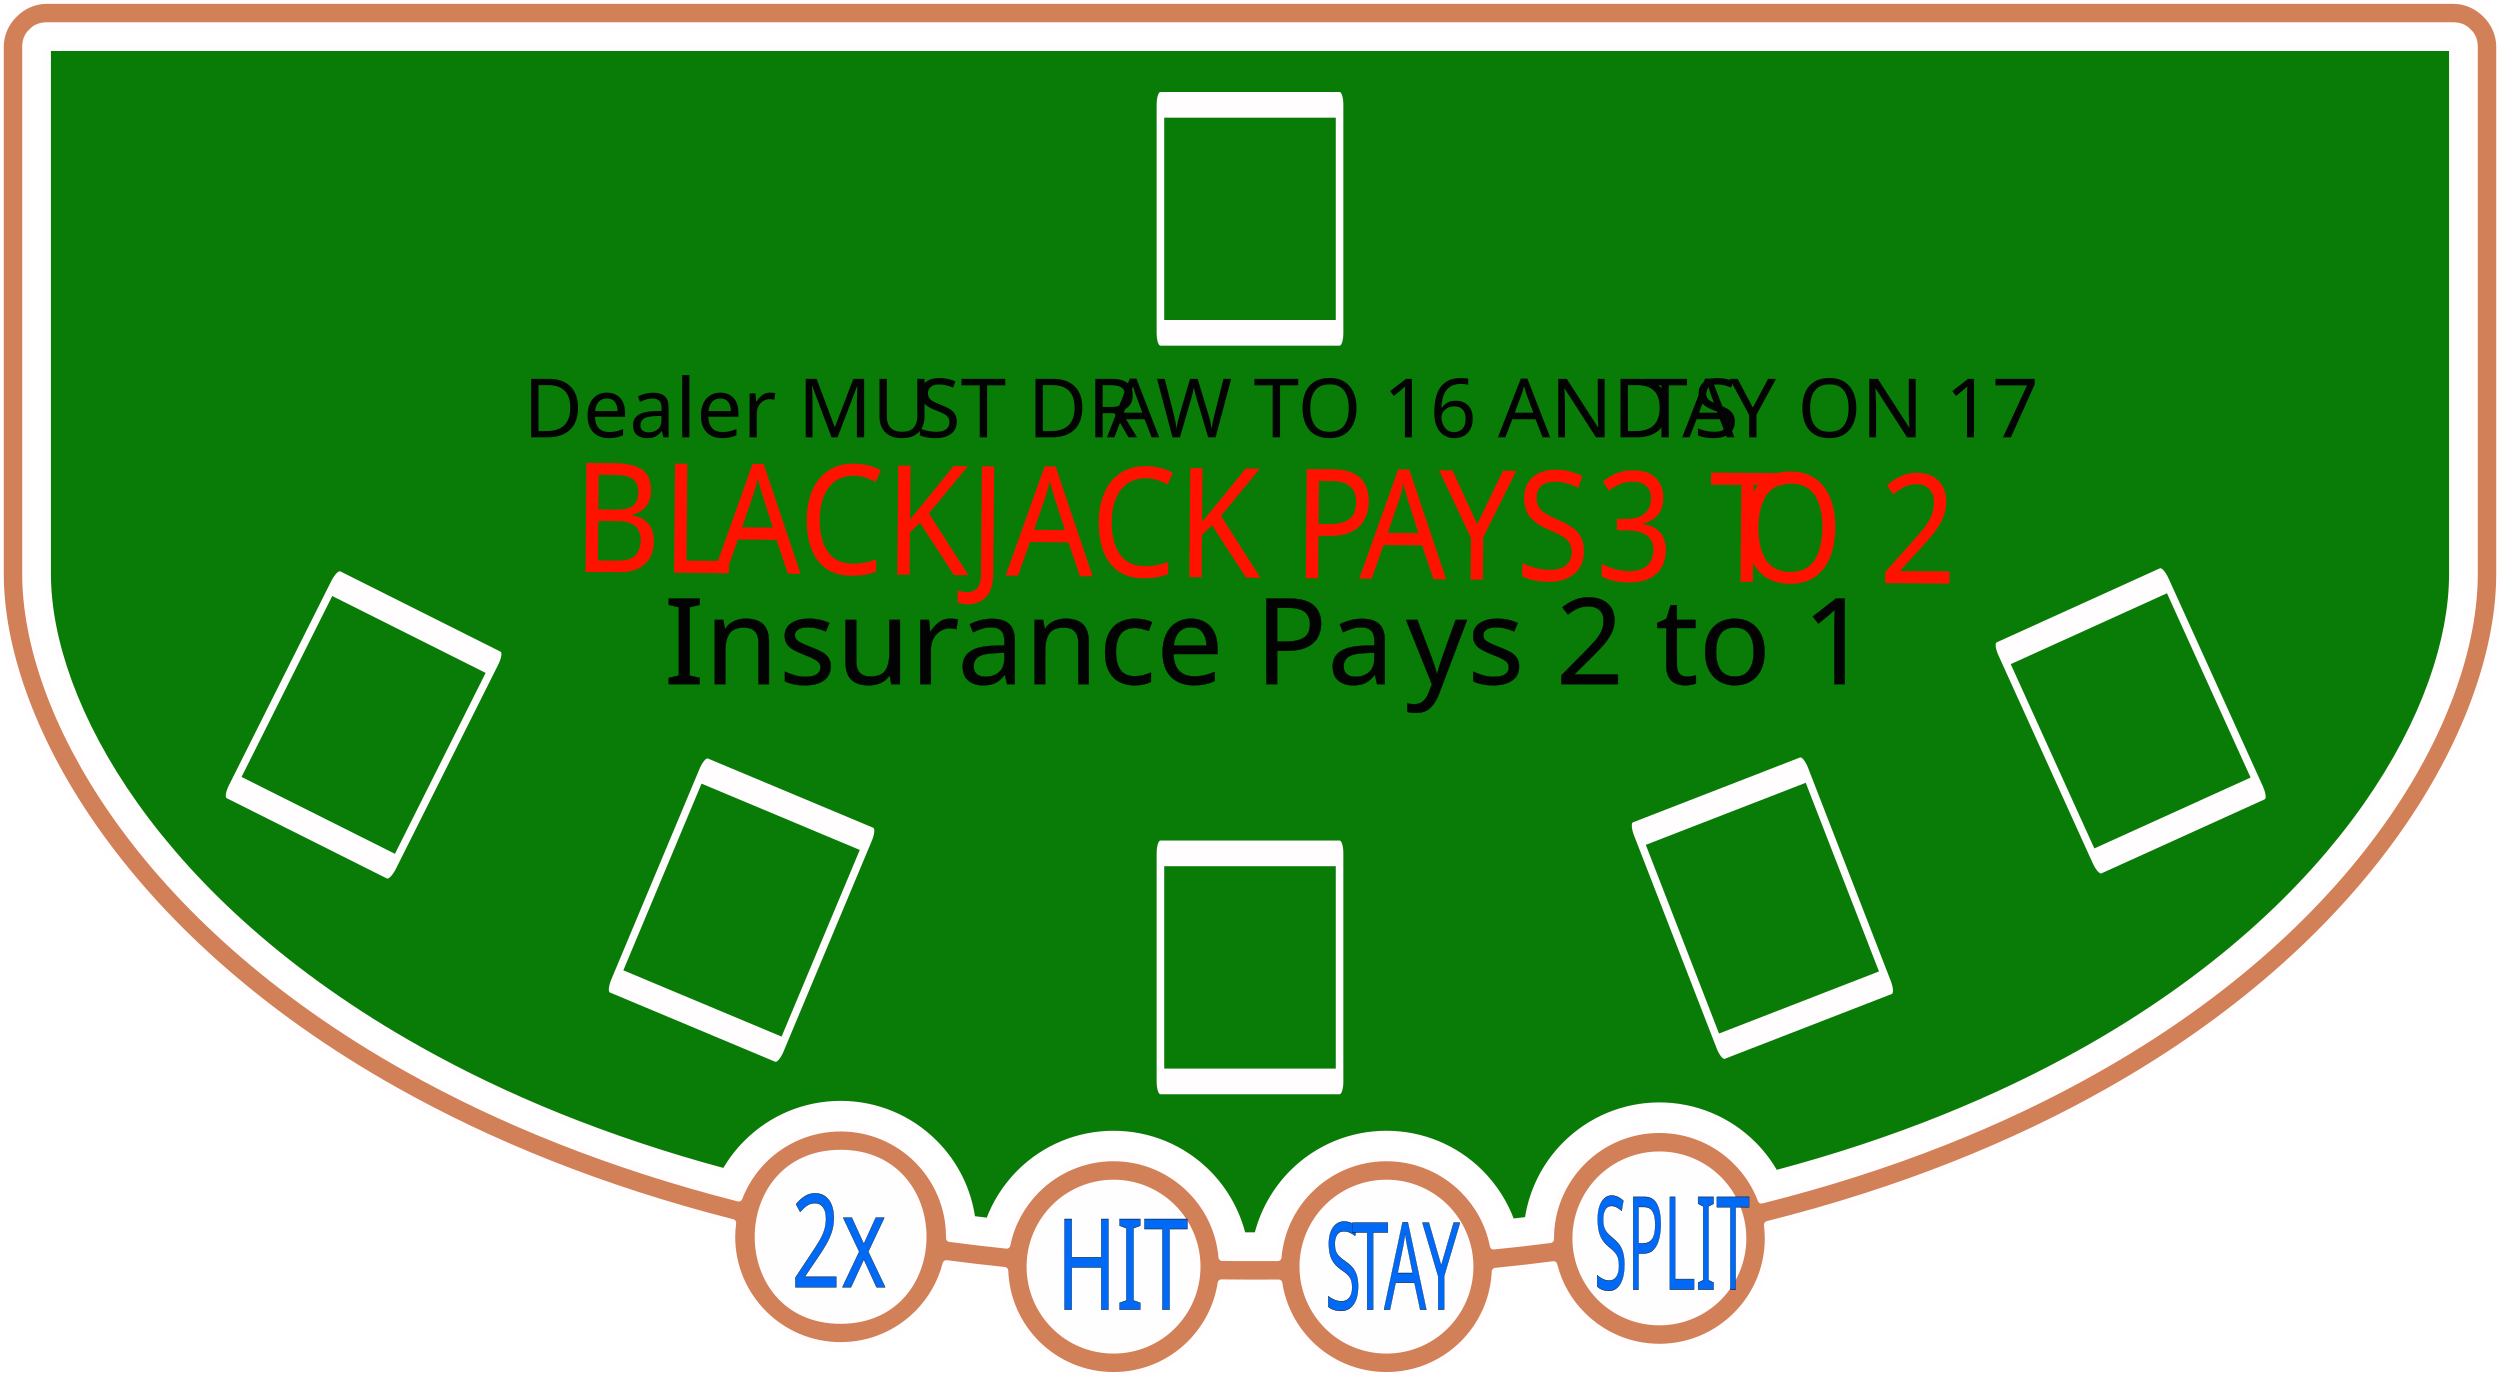
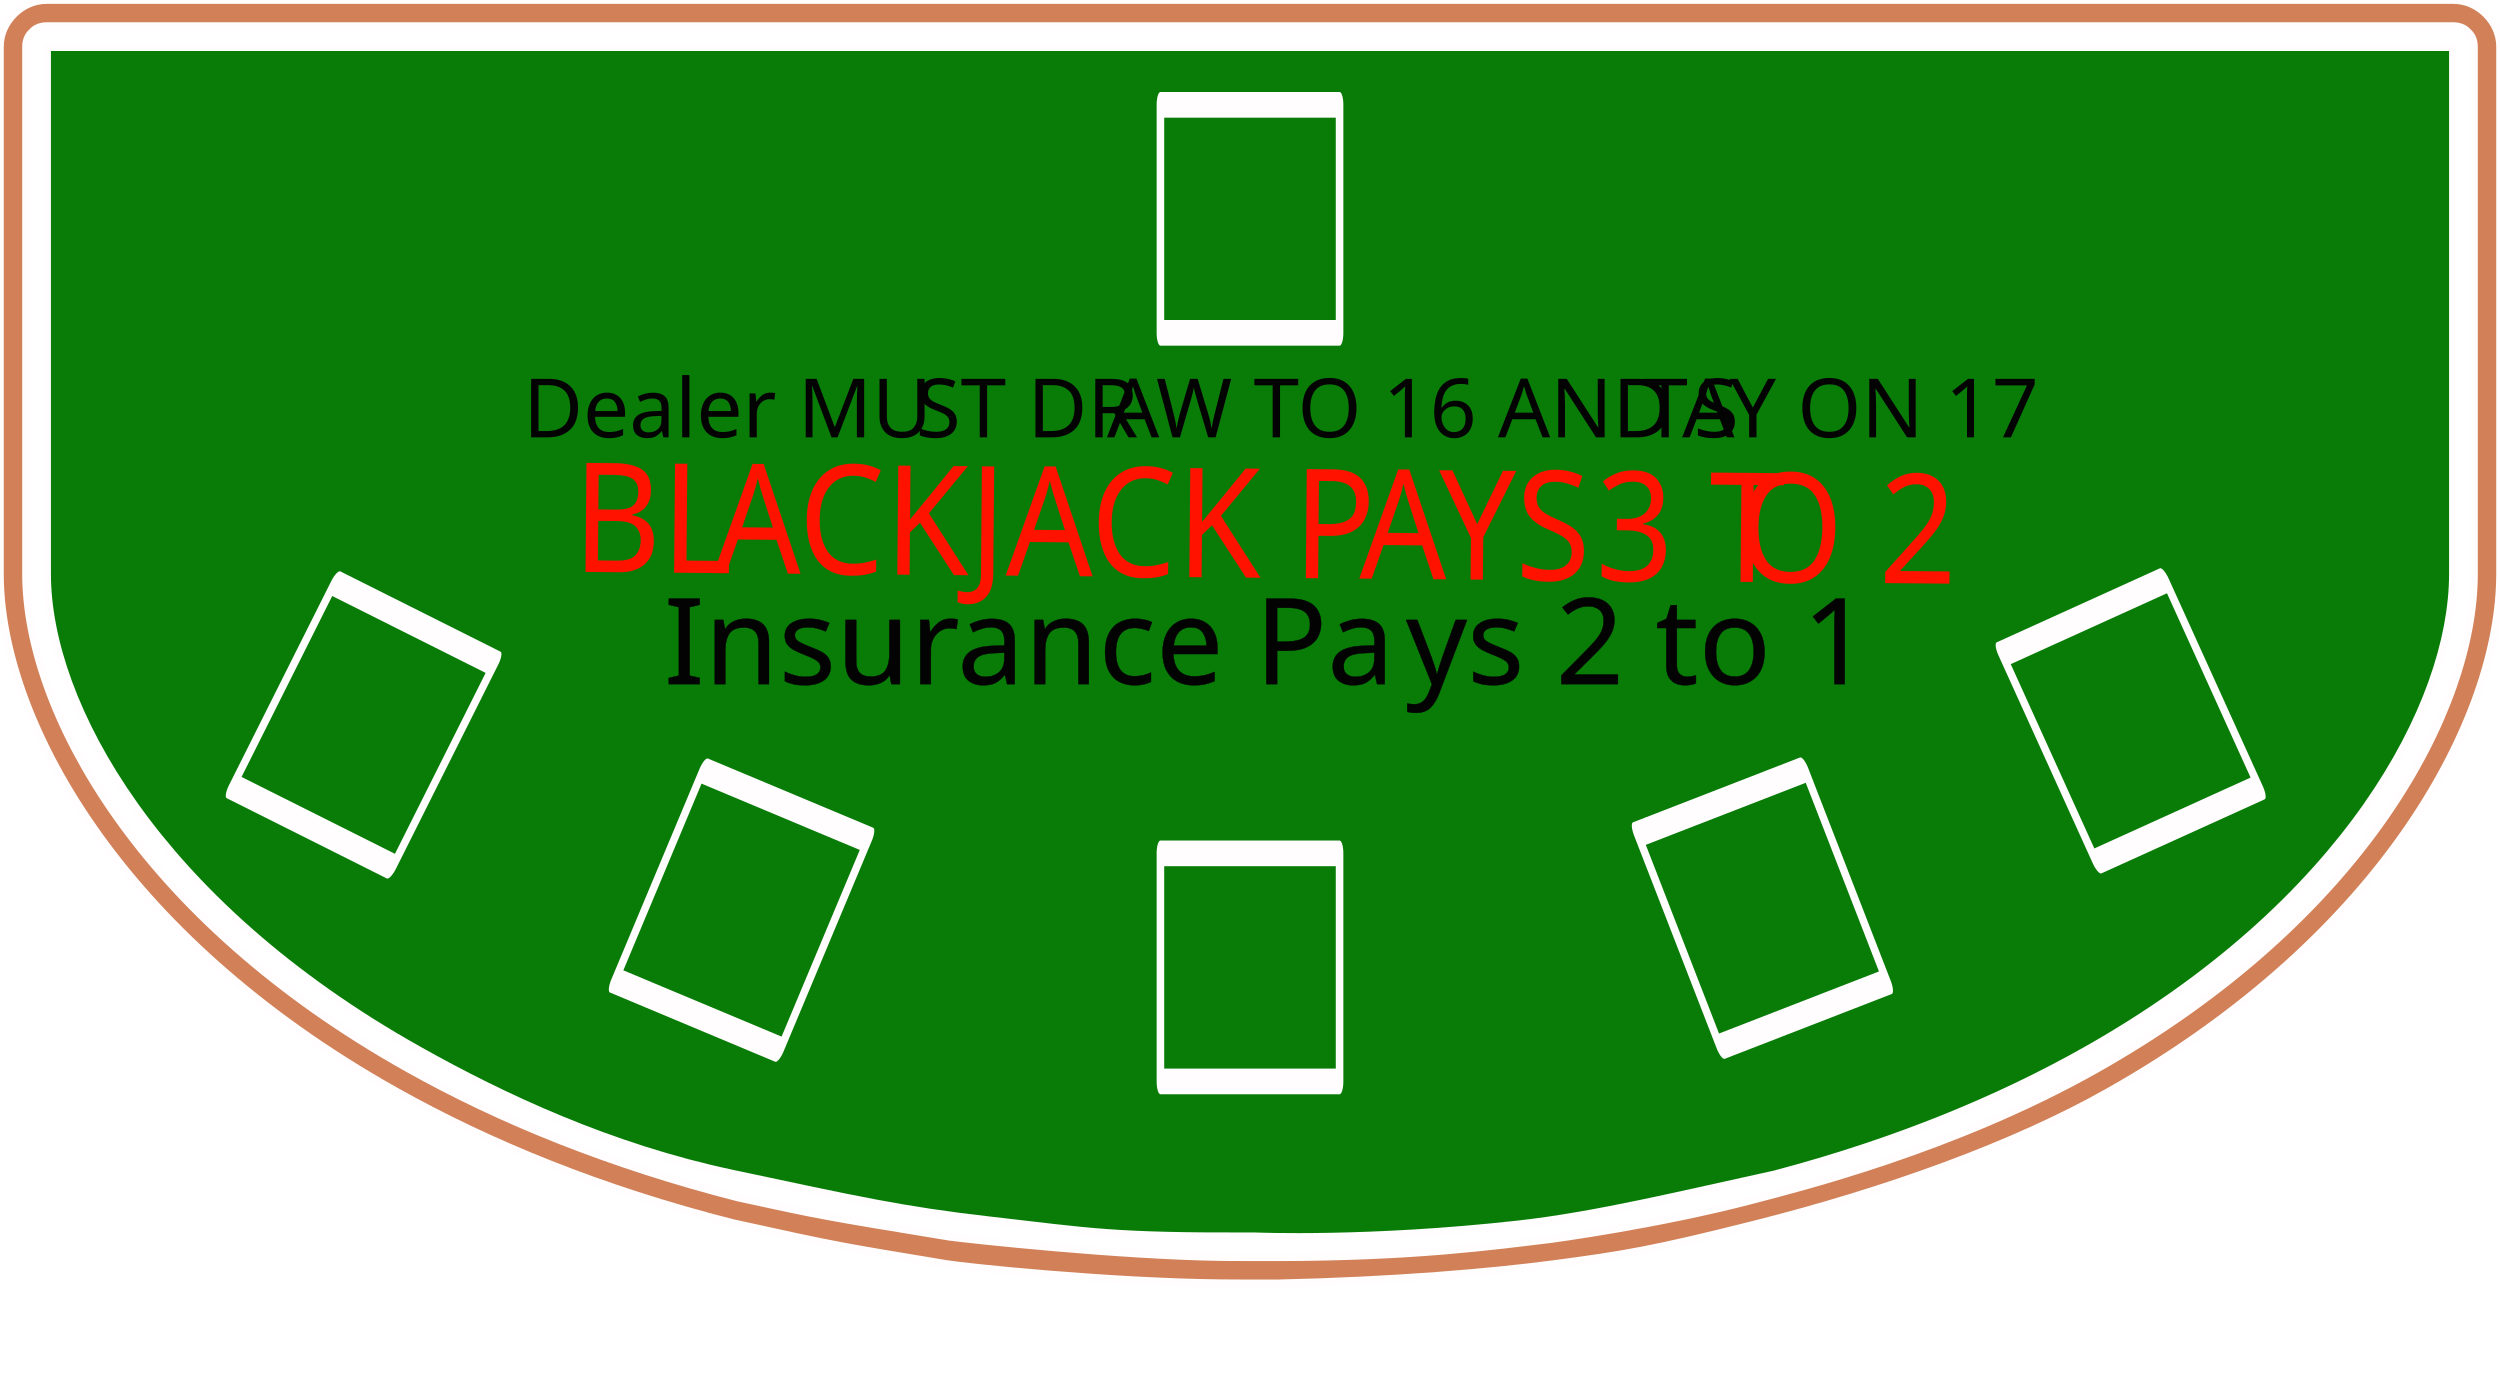
<svg xmlns="http://www.w3.org/2000/svg" width="100%" height="100%" viewBox="0 0 6612 3639" version="1.1" xml:space="preserve" style="fill-rule:evenodd;clip-rule:evenodd;stroke-linejoin:round;stroke-miterlimit:1.414;">
  <g id="Layer_x0020_1">
-     <path d="M4388,3019.45C4527.9,3019.45 4641.3,3132.85 4641.3,3272.75C4641.3,3412.65 4527.9,3526.05 4388,3526.05C4248.2,3526.05 4134.8,3412.65 4134.8,3272.75C4134.8,3132.85 4248.2,3019.45 4388,3019.45ZM2220.7,3019.45C2360.6,3019.45 2474,3132.85 2474,3272.75C2474,3412.65 2360.6,3526.05 2220.7,3526.05C2080.9,3526.05 1967.5,3412.65 1967.5,3272.75C1967.5,3132.85 2080.9,3019.45 2220.7,3019.45ZM2945.7,3095.45C3085.6,3095.45 3198.9,3208.85 3198.9,3348.75C3198.9,3488.65 3085.6,3602.05 2945.7,3602.05C2805.8,3602.05 2692.4,3488.65 2692.4,3348.75C2692.4,3208.85 2805.8,3095.45 2945.7,3095.45ZM3666.2,3096.65C3806.1,3096.65 3919.4,3210.05 3919.4,3349.95C3919.4,3489.85 3806.1,3603.25 3666.2,3603.25C3526.3,3603.25 3412.9,3489.85 3412.9,3349.95C3412.9,3210.05 3526.3,3096.65 3666.2,3096.65Z" style="fill:rgb(254,254,254);" />
    <g id="_1314454496">
      <g id="_980292032">
        <g>
-           <path id="path14" d="M6487.3,124.95L124.7,124.95L124.7,1517.95C124.7,1861.95 415.9,2389.75 1106.8,2776.95C1333.3,2904.45 1602.7,3015.95 1918,3100.65C1933.6,3072.85 1953,3046.85 1976.1,3024.05C2041.7,2958.15 2130.2,2921.55 2223.3,2921.55C2316.4,2921.55 2404.8,2958.15 2470.4,3024.05C2525.4,3078.75 2559.8,3149.65 2569.8,3225.65C2585.4,3227.55 2600.7,3229.35 2616.4,3231.25C2633.6,3183.45 2661.4,3139.65 2697.9,3102.85C2763.5,3037.25 2852,3000.65 2945.1,3000.65C3038.2,3000.65 3126.6,3037.25 3192.3,3102.85C3238.5,3149.05 3270.4,3206.85 3285.4,3269.35L3326.6,3269.35C3341.6,3206.85 3373.5,3149.35 3419.7,3102.85C3485.4,3037.25 3573.8,3000.65 3666.9,3000.65C3760,3000.65 3848.5,3037.25 3914.1,3102.85C3951.3,3140.35 3979.4,3184.65 3996.6,3233.45C4011.9,3231.55 4027.2,3230.05 4042.2,3228.15C4052.5,3152.85 4087.2,3082.55 4141.6,3028.15C4207.2,2962.55 4295.9,2925.65 4388.7,2925.65C4481.8,2925.65 4570.3,2962.55 4635.9,3028.15C4659,3051.25 4678.7,3077.55 4694.3,3105.65C5015.2,3020.65 5287.7,2907.55 5516.5,2778.45C6202.7,2391.35 6487.3,1863.55 6487.3,1517.95L6487.3,124.95Z" style="fill:rgb(9,124,8);stroke:rgb(255,253,253);stroke-width:20px;" />
+           <path id="path14" d="M6487.3,124.95L124.7,124.95L124.7,1517.95C124.7,1861.95 415.9,2389.75 1106.8,2776.95C1333.3,2904.45 1615.84,3035.57 1935.18,3103.5C2270.91,3174.91 2386.24,3200.93 2615.02,3227.13C2887.62,3258.34 2939.57,3270.97 3319.29,3269.63C3319.68,3269.63 3617.28,3282.55 4016.4,3237.98C4221.72,3215.05 4454.19,3157.88 4694.3,3105.65C5015.2,3020.65 5287.7,2907.55 5516.5,2778.45C6202.7,2391.35 6487.3,1863.55 6487.3,1517.95L6487.3,124.95Z" style="fill:rgb(9,124,8);stroke:rgb(255,253,253);stroke-width:20px;" />
          <g>
-             <path d="M4388.7,2986.55C4468.4,2986.55 4540.6,3018.75 4592.8,3071.25C4621.5,3099.75 4644.3,3134.65 4658.7,3173.15C5006.5,3085.95 5299.9,2966.25 5543.6,2828.15C6250.5,2429.75 6543.3,1879.45 6543.3,1517.95L6543.3,123.35C6543.3,108.95 6538.6,94.65 6527.3,84.95C6517.6,73.65 6503.3,68.95 6488.9,68.95L123.1,68.95C108.7,68.95 94.4,73.65 84.7,84.95C73.4,94.65 68.7,108.95 68.7,123.35L68.7,1517.95C68.7,1877.95 367.8,2428.15 1079.6,2826.25C1322.1,2962.25 1612.1,3080.65 1953.6,3167.85C1968.3,3129.65 1990.8,3095.35 2019.2,3066.85C2071.4,3014.75 2143.6,2982.55 2223.3,2982.55C2303,2982.55 2375.1,3014.75 2427.3,3066.85C2479.5,3119.35 2512,3191.55 2512,3271.25L2512,3274.65C2561.1,3281.25 2611.4,3287.15 2662.3,3292.45C2673.5,3235.95 2701.7,3185.35 2741,3145.95C2793.2,3093.75 2865.4,3061.25 2945.1,3061.25C3024.8,3061.25 3097,3093.75 3149.1,3145.95C3196,3192.55 3226.6,3255.35 3232.6,3324.95C3260.7,3325.35 3288.8,3325.35 3317.3,3325.35C3337.9,3325.35 3358.8,3325.35 3379.4,3325.35C3385.4,3255.35 3416,3192.85 3462.9,3145.95C3515,3093.75 3587.2,3061.25 3666.9,3061.25C3746.6,3061.25 3818.8,3093.75 3871,3145.95C3911,3185.95 3939.1,3237.15 3950.3,3294.65C4000.9,3289.65 4050.9,3284.05 4100,3277.55L4100,3275.35C4100,3195.65 4132.5,3123.45 4184.7,3071.25C4236.9,3018.75 4309,2986.55 4388.7,2986.55ZM4675.3,3239.35C4676.5,3251.25 4677.5,3263.15 4677.5,3275.35C4677.5,3354.95 4645,3427.15 4592.8,3479.35C4540.6,3531.55 4468.4,3564.05 4388.7,3564.05C4309,3564.05 4236.9,3531.55 4184.7,3479.35C4148.1,3443.15 4121.6,3397.15 4108.8,3345.65C4058.4,3352.15 4007.2,3358.15 3955.3,3363.15C3951.9,3437.85 3920.3,3504.95 3871,3554.35C3818.8,3606.55 3746.6,3638.75 3666.9,3638.75C3587.2,3638.75 3515,3606.55 3462.9,3554.35C3420.4,3511.85 3391,3455.95 3381.6,3394.05C3360.4,3394.05 3338.8,3394.35 3317.2,3394.35C3288.2,3394.35 3259.1,3394.05 3230.4,3393.75C3221,3455.95 3191.6,3511.55 3149.1,3554.35C3097,3606.55 3024.8,3638.75 2945.1,3638.75C2865.4,3638.75 2793.2,3606.55 2741,3554.35C2691,3504.35 2659.5,3436.25 2656.7,3360.95C2604.5,3355.65 2553.2,3349.35 2502.9,3342.85C2489.8,3393.75 2463.3,3439.35 2427.3,3475.25C2375.1,3527.45 2303,3559.65 2223.3,3559.65C2143.6,3559.65 2071.4,3527.45 2019.2,3475.25C1967,3423.15 1934.5,3350.95 1934.5,3271.25C1934.5,3258.75 1935.5,3246.55 1937,3234.35C1588.9,3145.65 1293.7,3024.75 1046.2,2885.65C310.3,2472.85 0,1897.25 0,1517.95L0,123.35C0,89.95 14.4,59.35 36.9,37.15C59.1,14.65 89.7,0.25 123.1,0.25L6488.9,0.25C6522.3,0.25 6552.9,14.65 6575.1,37.15C6597.6,59.35 6612,89.95 6612,123.35L6612,1517.95C6612,1897.25 6308,2474.45 5577.1,2887.25C5328.3,3028.15 5029.3,3150.35 4675.3,3239.35ZM2223.3,3050.95C1933.6,3050.95 1933.6,3491.25 2223.3,3491.25C2512.9,3491.25 2512.9,3050.95 2223.3,3050.95ZM3100.7,3194.35C3061,3154.65 3005.7,3130.05 2945.1,3130.05C2884.5,3130.05 2829.2,3154.65 2789.5,3194.35C2749.8,3234.35 2725.1,3289.35 2725.1,3349.95C2725.1,3410.95 2749.8,3465.95 2789.5,3505.65C2829.2,3545.65 2884.5,3569.95 2945.1,3569.95C3005.7,3569.95 3061,3545.65 3100.7,3505.65C3140.4,3465.95 3165.1,3410.95 3165.1,3349.95C3165.1,3289.35 3140.4,3234.35 3100.7,3194.35ZM3822.5,3194.35C3782.8,3154.65 3727.5,3130.05 3666.9,3130.05C3606.3,3130.05 3551,3154.65 3511.3,3194.35C3471.6,3234.35 3446.9,3289.35 3446.9,3349.95C3446.9,3410.95 3471.6,3465.95 3511.3,3505.65C3551,3545.65 3606.3,3569.95 3666.9,3569.95C3727.5,3569.95 3782.8,3545.65 3822.5,3505.65C3862.2,3465.95 3886.9,3410.95 3886.9,3349.95C3886.9,3289.35 3862.2,3234.35 3822.5,3194.35ZM4544.3,3119.65C4504.7,3080.05 4449.4,3055.35 4388.7,3055.35C4328.1,3055.35 4272.8,3080.05 4233.1,3119.65C4193.4,3159.35 4168.7,3214.35 4168.7,3275.35C4168.7,3335.95 4193.4,3390.95 4233.1,3430.95C4272.8,3470.65 4328.1,3495.25 4388.7,3495.25C4449.4,3495.25 4504.7,3470.65 4544.3,3430.95C4584,3390.95 4608.7,3335.95 4608.7,3275.35C4608.7,3214.35 4584,3159.35 4544.3,3119.65Z" style="fill:rgb(209,128,88);fill-rule:nonzero;stroke:rgb(255,253,253);stroke-width:20px;" />
+             <path d="M4100,3277.55C4100,3277.55 4384.06,3239.93 4637.31,3173.15C4756.1,3141.83 5167.27,3040.25 5543.6,2828.15C6250.5,2429.75 6543.3,1879.45 6543.3,1517.95L6543.3,123.35C6543.3,108.95 6538.6,94.65 6527.3,84.95C6517.6,73.65 6503.3,68.95 6488.9,68.95L123.1,68.95C108.7,68.95 94.4,73.65 84.7,84.95C73.4,94.65 68.7,108.95 68.7,123.35L68.7,1517.95C68.7,1877.95 367.8,2428.15 1079.6,2826.25C1322.1,2962.25 1612.1,3080.65 1953.6,3167.85C2174.03,3215.71 2175.25,3216.05 2512,3271.25C2561.1,3277.85 2955.2,3321 3232.6,3324.95C3260.7,3325.35 3358.8,3325.39 3379.4,3325.35C3740.27,3324.58 3944.73,3296.15 4100,3277.55ZM4636.36,3239.35C4374.51,3305.18 4296.23,3318.66 4104.32,3343.78C3943.61,3364.82 3688.92,3387.23 3381.6,3394.05C3360.41,3394.52 3259.1,3394.05 3230.4,3393.75C2928.88,3390.6 2552.93,3351.19 2502.9,3342.85C2227.33,3296.9 2224.53,3298.06 1937,3234.35C1588.9,3145.65 1293.7,3024.75 1046.2,2885.65C310.3,2472.85 0,1897.25 0,1517.95L0,123.35C0,89.95 14.4,59.35 36.9,37.15C59.1,14.65 89.7,0.25 123.1,0.25L6488.9,0.25C6522.3,0.25 6552.9,14.65 6575.1,37.15C6597.6,59.35 6612,89.95 6612,123.35L6612,1517.95C6612,1897.25 6308,2474.45 5577.1,2887.25C5328.3,3028.15 4990.36,3150.35 4636.36,3239.35Z" style="fill:rgb(209,128,88);fill-rule:nonzero;stroke:rgb(255,253,253);stroke-width:20px;" />
          </g>
        </g>
      </g>
      <g transform="matrix(0.261289,0.109453,-0.371191,0.886118,2008.38,-200.358)">
        <rect x="2566.67" y="2208.38" width="1672.44" height="627.75" style="fill:none;stroke:rgb(255,253,253);stroke-width:70.6px;stroke-linecap:round;stroke-miterlimit:1.5;" />
      </g>
      <g transform="matrix(0.283288,0,0,0.960723,2342,135.395)">
        <rect x="2566.67" y="2208.38" width="1672.44" height="627.75" style="fill:none;stroke:rgb(255,253,253);stroke-width:70.6px;stroke-linecap:round;stroke-miterlimit:1.5;" />
      </g>
      <g transform="matrix(1.66252,0.0142789,-0.0160022,1.86316,-2238.88,-432.079)">
        <text x="2267.02px" y="1026.26px" style="font-family:'Phosphate-Inline', 'Phosphate';font-size:216.78px;fill:rgb(255,18,0);">BL<tspan x="2491.82px 2617.76px 2750.87px 2893.94px 2972.85px 3098.8px 3231.9px " y="1026.26px 1026.26px 1026.26px 1026.26px 1026.26px 1026.26px 1026.26px ">ACKJACK</tspan>
        </text>
        <text x="3412.91px" y="1026.26px" style="font-family:'Phosphate-Inline', 'Phosphate';font-size:216.78px;fill:rgb(255,18,0);">P<tspan x="3518.92px 3627.53px 3753.69px " y="1026.26px 1026.26px 1026.26px ">AYS</tspan>
        </text>
        <text x="3894.6px" y="1026.26px" style="font-family:'Phosphate-Inline', 'Phosphate';font-size:216.78px;fill:rgb(255,18,0);">3 T<tspan x="4119.4px 4279.82px " y="1026.26px 1026.26px ">O </tspan>2</text>
      </g>
      <g transform="matrix(1,0,0,1,-568.061,349.938)">
        <text x="1951.77px" y="806.785px" style="font-family:'Phosphate-Inline', 'Phosphate';font-size:216.78px;fill:rgb(4,3,3);">Dealer MU<tspan x="2989.71px 3077.5px 3178.52px " y="806.785px 806.785px 806.785px ">ST </tspan>DR<tspan x="3495.67px 3609.7px 3797.43px 3840.78px 3935.3px 4095.72px " y="806.785px 806.785px 806.785px 806.785px 806.785px 806.785px ">AW TO </tspan>16 AND S<tspan x="4911.68px 4996.44px 5105.05px 5232.3px " y="806.785px 806.785px 806.785px 806.785px ">TAY </tspan>ON 17</text>
      </g>
    </g>
    <g transform="matrix(0.257985,-0.117028,0.396881,0.874914,3756.23,97.9673)">
      <rect x="2566.67" y="2208.38" width="1672.44" height="627.75" style="fill:none;stroke:rgb(255,253,253);stroke-width:70.6px;stroke-linecap:round;stroke-miterlimit:1.5;" />
    </g>
    <g transform="matrix(0.746588,0,0,0.746588,452.488,390.922)">
      <text x="1746.17px" y="1899.88px" style="font-family:'Phosphate-Inline', 'Phosphate';font-size:424.475px;fill:rgb(4,3,3);stroke:black;stroke-width:1.34px;">Insurance Pa<tspan x="4374.52px 4623.69px " y="1899.88px 1899.88px ">ys</tspan> 2 to 1</text>
    </g>
-     <g transform="matrix(1.77093,0,0,2.64441,-1595.92,-5286.88)">
-       <text x="2082.77px" y="3286.67px" style="font-family:'Phosphate-Solid', 'Phosphate';font-size:129.638px;fill:rgb(0,106,247);stroke:black;stroke-width:0.44px;">2x</text>
-     </g>
-     <g transform="matrix(0.849794,0,0,1.33891,538.505,-1071.05)">
-       <text x="2655.11px" y="3386.74px" style="font-family:'Phosphate-Solid', 'Phosphate';font-size:250.469px;fill:rgb(0,106,247);stroke:black;stroke-width:0.89px;">HIT</text>
-     </g>
-     <g transform="matrix(0.496606,0,0,0.90938,1781.63,289.479)">
-       <text x="3468.02px" y="3490.49px" style="font-family:'Phosphate-Solid', 'Phosphate';font-size:353.636px;fill:rgb(0,106,247);stroke:black;stroke-width:1.36px;">S<tspan x="3611.24px 3749.51px 3926.68px " y="3490.49px 3490.49px 3490.49px ">TAY</tspan>
-       </text>
-     </g>
-     <g transform="matrix(0.452856,0,0,0.969435,2310.74,74.7886)">
-       <text x="4207.02px" y="3440.78px" style="font-family:'Phosphate-Solid', 'Phosphate';font-size:353.636px;fill:rgb(0,106,247);stroke:black;stroke-width:1.32px;">SPLIT</text>
-     </g>
    <g transform="matrix(0.283288,0,0,0.960723,2342,-1844.42)">
      <rect x="2566.67" y="2208.38" width="1672.44" height="627.75" style="fill:none;stroke:rgb(255,253,253);stroke-width:70.6px;stroke-linecap:round;stroke-miterlimit:1.5;" />
    </g>
    <g transform="matrix(0.264097,-0.102492,0.347584,0.895642,2885.77,491.596)">
      <rect x="2566.67" y="2208.38" width="1672.44" height="627.75" style="fill:none;stroke:rgb(255,253,253);stroke-width:70.6px;stroke-linecap:round;stroke-miterlimit:1.5;" />
    </g>
    <g transform="matrix(0.253258,0.126935,-0.430477,0.858882,1185.59,-680.993)">
      <rect x="2566.67" y="2208.38" width="1672.44" height="627.75" style="fill:none;stroke:rgb(255,253,253);stroke-width:70.6px;stroke-linecap:round;stroke-miterlimit:1.5;" />
    </g>
  </g>
</svg>
